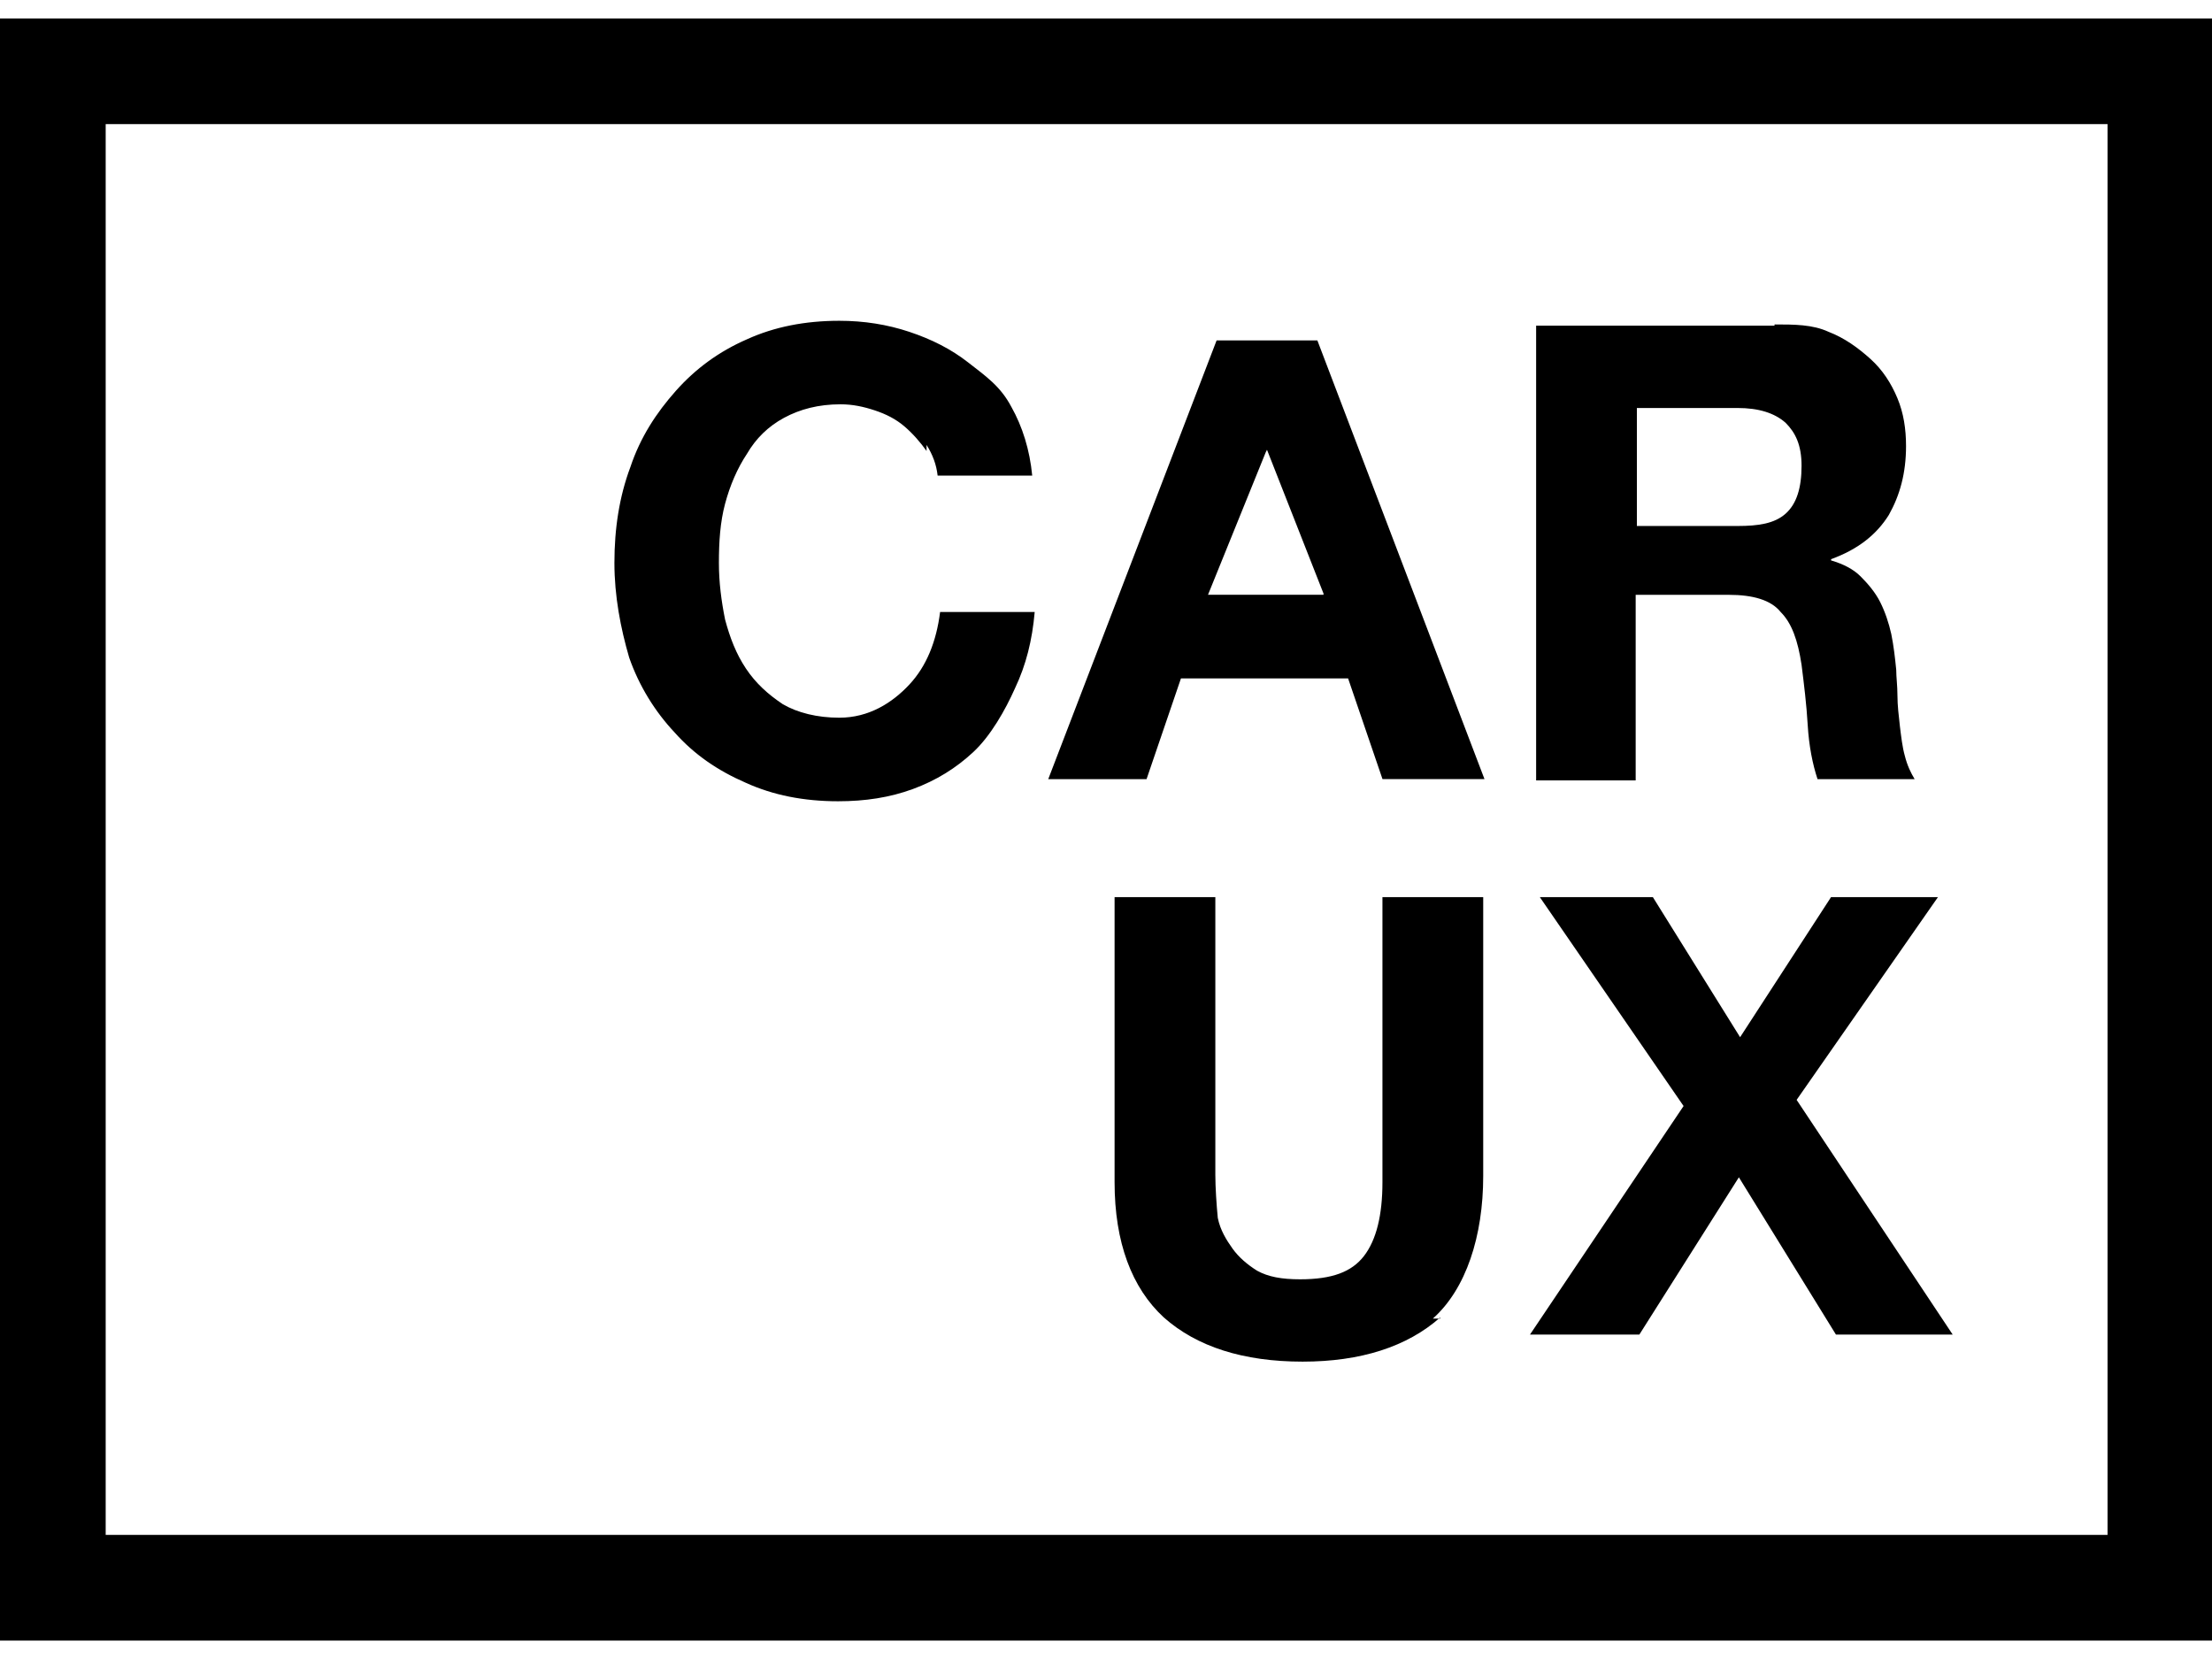
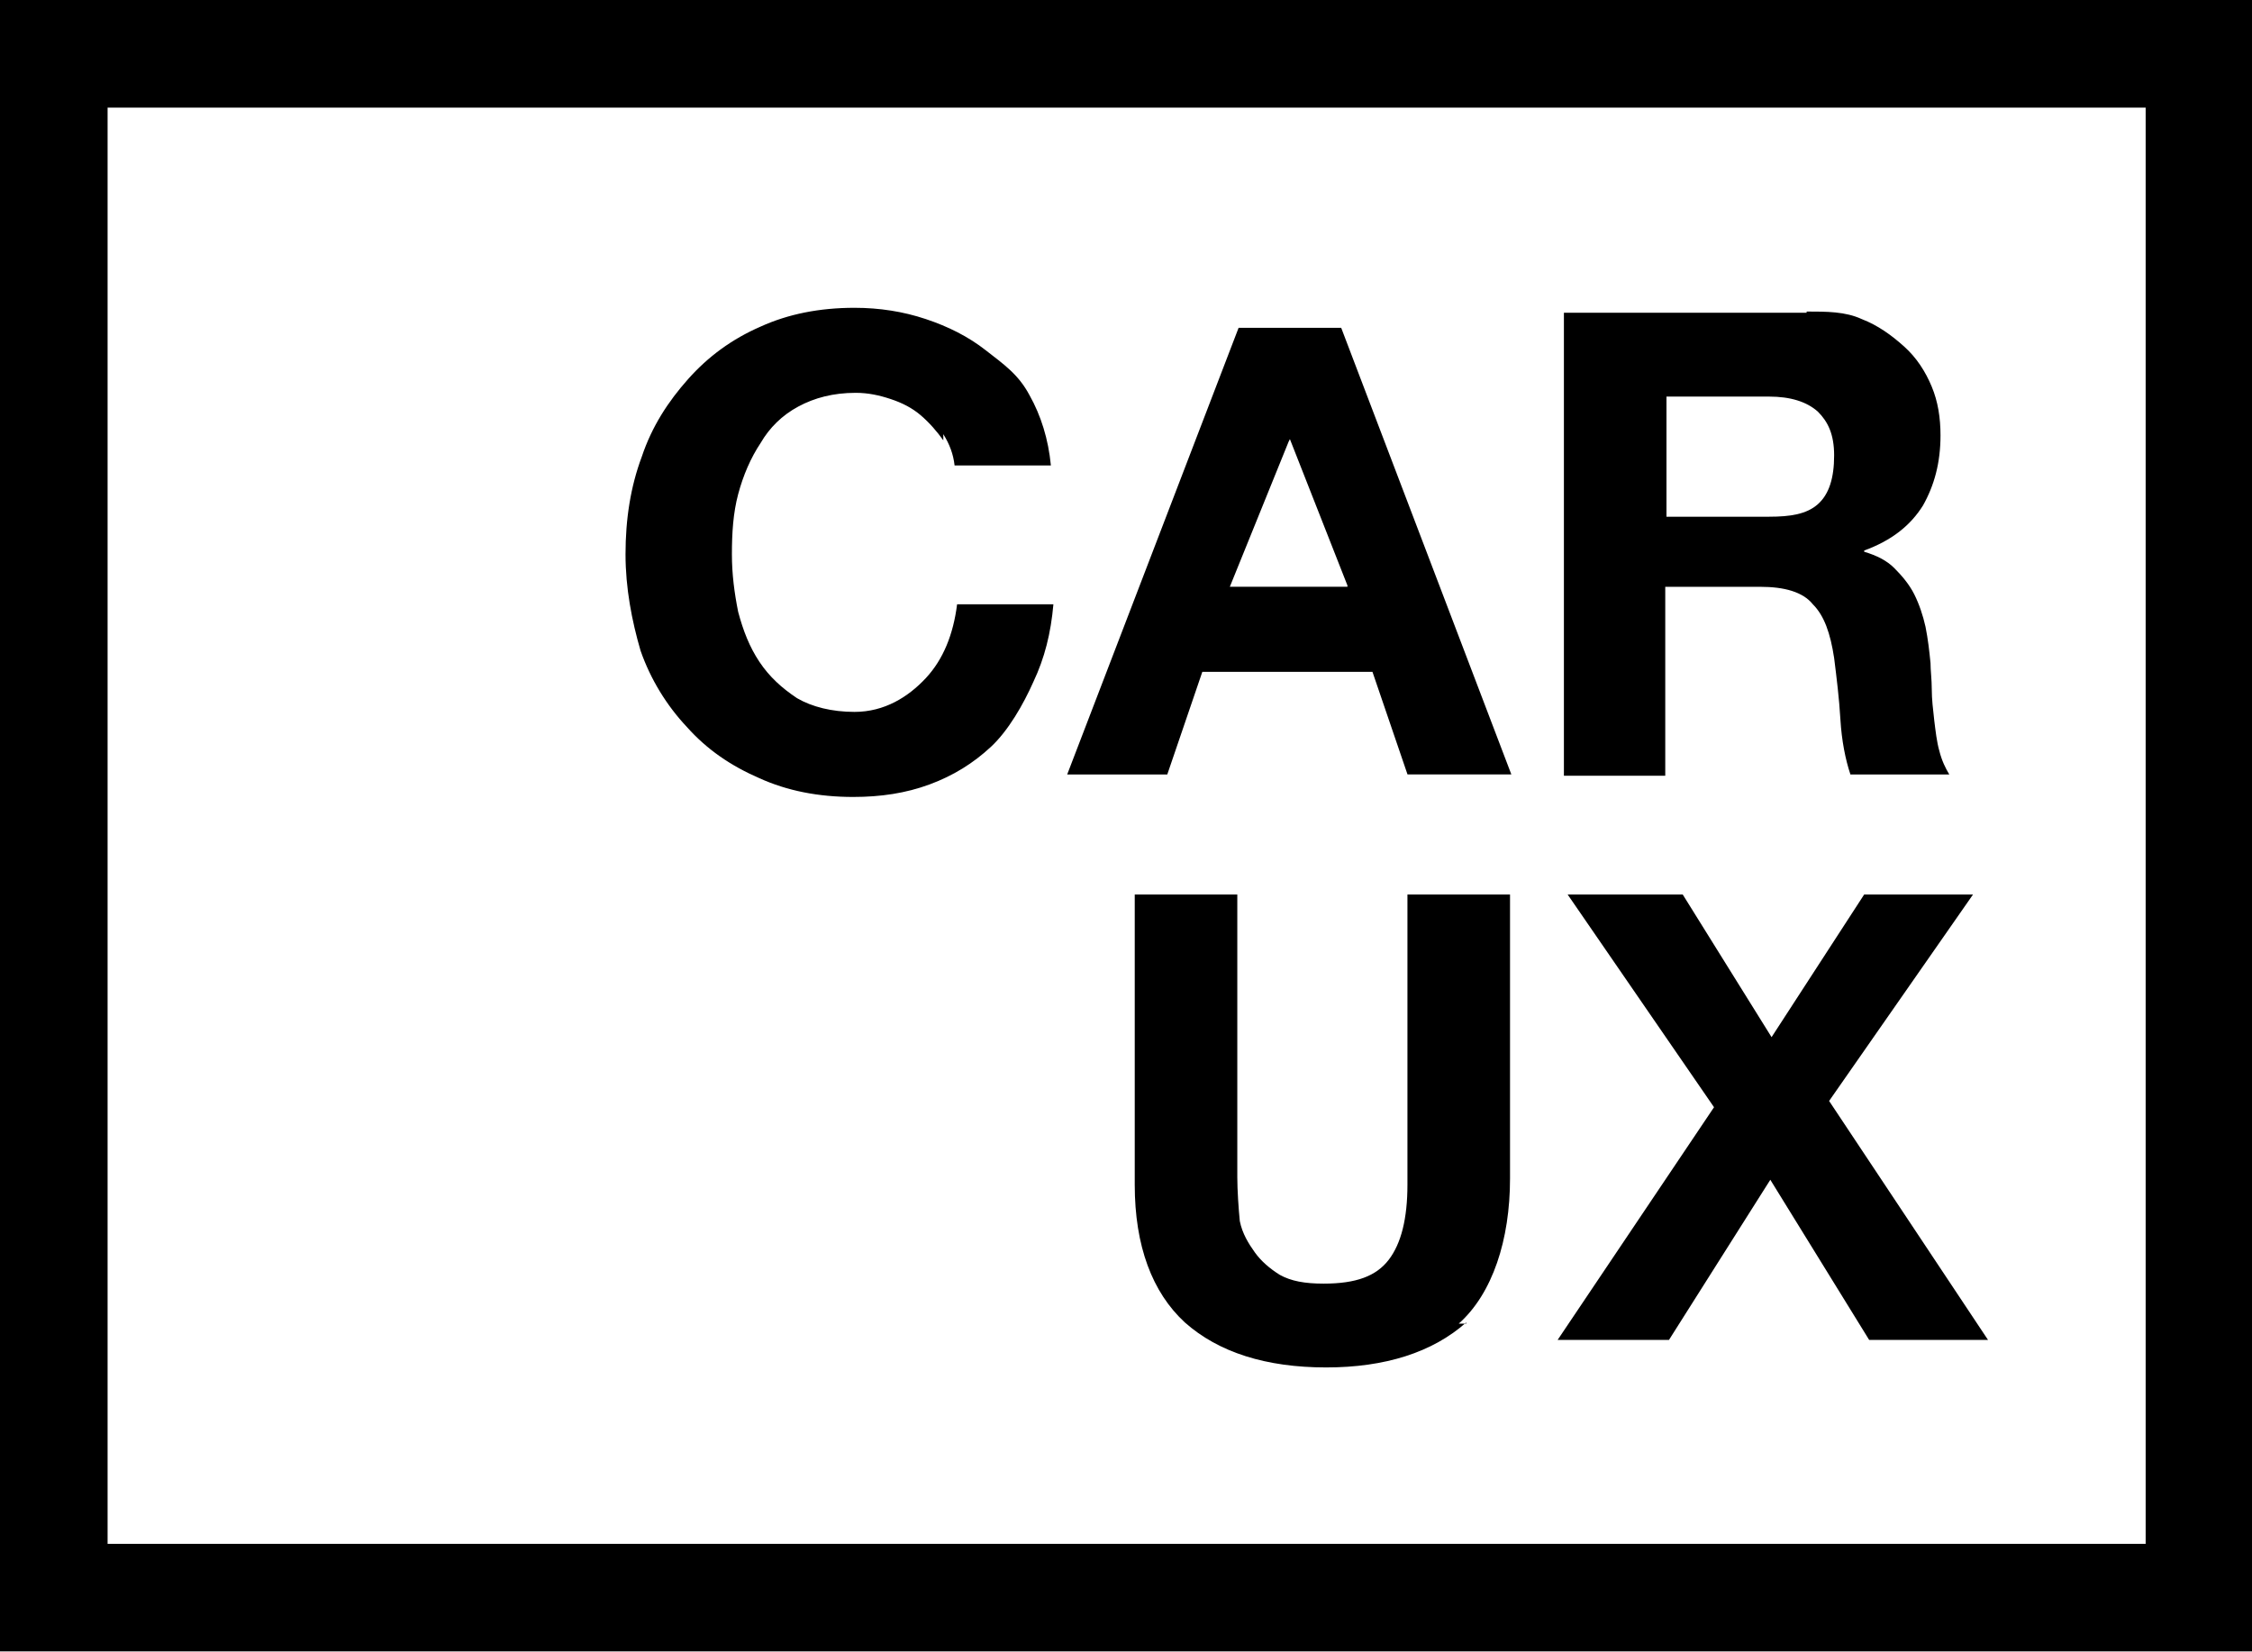
- <svg xmlns="http://www.w3.org/2000/svg" width="40" height="30" viewBox="29.764 153.069 535.752 392.885" enable-background="new 29.764 153.069 535.752 392.885">
-   <path d="M254.185 257.838c-1.488-2.083-3.274-4.167-5.357-5.953-2.084-1.786-4.465-2.977-7.144-3.87s-5.357-1.488-8.334-1.488c-5.357 0-9.822 1.19-13.69 3.274-3.87 2.09-6.847 5.06-8.93 8.64-2.382 3.57-4.168 7.74-5.358 12.204-1.19 4.465-1.488 9.227-1.488 14.287 0 4.76.596 9.227 1.488 13.69 1.19 4.465 2.68 8.334 5.06 11.906 2.382 3.573 5.358 6.25 8.93 8.633 3.572 2.082 8.334 3.273 13.69 3.273 7.145 0 12.8-3.572 16.967-8.037 4.16-4.465 6.54-10.418 7.44-17.562h22.91c-.596 6.847-2.084 12.8-4.763 18.455-2.38 5.356-5.95 11.607-10.12 15.477-4.166 3.87-8.93 6.846-14.584 8.93s-11.607 2.975-18.156 2.975c-8.332 0-15.772-1.486-22.32-4.462-6.846-2.975-12.5-6.844-17.264-12.2-4.764-5.06-8.634-11.31-11.015-18.157-2.08-7.143-3.57-14.88-3.57-22.917 0-8.334 1.19-16.073 3.87-23.217 2.38-7.145 6.25-13.098 11.014-18.456 4.762-5.356 10.417-9.523 17.263-12.5 6.55-2.977 13.99-4.464 22.322-4.464 5.95 0 11.605.892 16.963 2.678 5.356 1.787 10.118 4.168 14.285 7.44s7.74 5.657 10.416 10.717c2.68 4.763 4.467 10.418 5.06 16.67h-22.91c-.297-2.68-1.19-5.06-2.68-7.44v1.485zm96.138 34.526l-13.69-34.824-.3.595-13.988 34.526h27.98v-.29h-.002zm-1.49-61.313l40.48 106.26H364.61l-8.335-24.4h-40.48l-8.333 24.406H283.65l40.777-106.257h24.407zM450.627 276c5.06 0 8.93-.595 11.607-2.976 2.68-2.38 3.87-6.25 3.87-11.61 0-5.06-1.49-8.035-3.87-10.415-2.68-2.38-6.548-3.576-11.607-3.576H426.22V276h24.704-.297zm8.93-48.813c4.762 0 9.227 0 13.096 1.787 3.87 1.488 7.143 3.87 10.12 6.548s5.06 5.953 6.548 9.524c1.49 3.57 2.09 7.44 2.09 11.61 0 6.547-1.49 11.905-4.165 16.667-2.977 4.76-7.44 8.334-13.99 10.715v.298c2.978.893 5.358 2.083 7.145 3.87 1.785 1.786 3.57 3.87 4.762 6.25 1.19 2.38 2.084 5.06 2.68 7.738.595 2.978.893 5.656 1.19 8.633 0 1.786.298 3.87.298 6.25s.297 4.762.595 7.44c.296 2.382.594 5.06 1.19 7.144.594 2.386 1.486 4.17 2.38 5.66H469.98c-1.19-3.572-2.085-8.036-2.383-13.096-.297-5.06-.893-9.82-1.488-14.583-.896-5.953-2.38-10.12-5.06-12.8-2.38-2.976-6.85-4.166-12.5-4.166h-22.62v44.945h-24.11V227.48h58.93-1.19v-.3zm-80.96 240.495c-8.035 7.143-19.346 10.714-33.335 10.714-14.286 0-25.597-3.57-33.633-10.715-7.74-7.142-11.91-18.154-11.91-32.74v-69.05h24.402v67.267c0 2.977.297 7.44.594 10.417.596 2.976 2.084 5.356 3.572 7.44 1.487 2.083 3.57 3.87 5.95 5.357 2.68 1.488 5.953 2.083 10.418 2.083 7.74 0 12.5-1.787 15.477-5.656 2.975-3.87 4.463-9.822 4.463-17.858v-69.054h24.406v67.564c0 14.58-4.167 27.38-12.204 34.523h1.785v-.295zm24.11-101.794h27.383l21.132 33.93 22.025-33.93h25.895l-34.23 49.11 37.802 56.85h-28.276l-23.514-38.1-24.108 38.1h-26.49l37.205-55.36-34.82-50.6zm162.81 180.072H29.763V153.07h535.752v392.884zM55.36 520.36h484.857V178.67H55.36v341.69z" />
+ <svg xmlns="http://www.w3.org/2000/svg" viewBox="29.764 153.069 535.752 392.885" enable-background="new 29.764 153.069 535.752 392.885">
+   <path d="M254.185 257.838c-1.488-2.083-3.274-4.167-5.357-5.953-2.084-1.786-4.465-2.977-7.144-3.87s-5.357-1.488-8.334-1.488c-5.357 0-9.822 1.19-13.69 3.274-3.87 2.09-6.847 5.06-8.93 8.64-2.382 3.57-4.168 7.74-5.358 12.206-1.19 4.465-1.488 9.227-1.488 14.287 0 4.76.596 9.227 1.488 13.69 1.19 4.465 2.68 8.334 5.06 11.906 2.382 3.572 5.358 6.25 8.93 8.632 3.572 2.083 8.334 3.274 13.69 3.274 7.145 0 12.8-3.572 16.967-8.037 4.16-4.466 6.54-10.42 7.44-17.563h22.91c-.598 6.847-2.086 12.8-4.765 18.455-2.38 5.356-5.95 11.607-10.12 15.477-4.166 3.87-8.93 6.845-14.584 8.93s-11.606 2.974-18.155 2.974c-8.332 0-15.772-1.486-22.32-4.462-6.846-2.975-12.5-6.844-17.264-12.2-4.763-5.06-8.633-11.31-11.014-18.157-2.08-7.143-3.57-14.88-3.57-22.917 0-8.334 1.19-16.073 3.87-23.217 2.38-7.145 6.25-13.1 11.014-18.456 4.763-5.356 10.418-9.523 17.264-12.5 6.55-2.977 13.99-4.464 22.322-4.464 5.95 0 11.605.89 16.963 2.677 5.354 1.787 10.116 4.168 14.283 7.44s7.74 5.657 10.416 10.717c2.68 4.763 4.466 10.418 5.06 16.67h-22.91c-.298-2.68-1.19-5.06-2.68-7.44v1.485zm96.138 34.526l-13.69-34.824-.3.595-13.988 34.526h27.98v-.29h-.002zm-1.49-61.313l40.48 106.26H364.61l-8.335-24.4h-40.48l-8.333 24.408H283.65l40.777-106.257h24.407zM450.627 276c5.06 0 8.93-.595 11.607-2.976 2.68-2.38 3.87-6.25 3.87-11.61 0-5.06-1.49-8.035-3.87-10.415-2.68-2.38-6.548-3.578-11.607-3.578H426.22V276h24.704-.297zm8.93-48.813c4.762 0 9.227 0 13.096 1.787 3.87 1.488 7.143 3.87 10.12 6.548s5.06 5.953 6.548 9.524c1.49 3.57 2.09 7.44 2.09 11.61 0 6.547-1.49 11.905-4.163 16.667-2.977 4.76-7.44 8.334-13.99 10.715v.298c2.978.893 5.358 2.083 7.145 3.87 1.786 1.786 3.57 3.87 4.763 6.25 1.19 2.38 2.084 5.06 2.68 7.738.595 2.978.893 5.656 1.19 8.633 0 1.786.298 3.87.298 6.25s.298 4.762.596 7.44c.295 2.382.593 5.06 1.19 7.144.593 2.388 1.485 4.17 2.38 5.66h-23.52c-1.19-3.57-2.085-8.034-2.383-13.094-.297-5.06-.893-9.82-1.488-14.583-.898-5.953-2.38-10.12-5.06-12.8-2.38-2.976-6.85-4.166-12.5-4.166h-22.62v44.945h-24.11V227.48h58.93-1.19v-.3zm-80.96 240.495c-8.035 7.143-19.346 10.714-33.335 10.714-14.286 0-25.597-3.57-33.633-10.715-7.74-7.14-11.91-18.152-11.91-32.74v-69.05h24.4v67.27c0 2.976.297 7.44.594 10.416.596 2.976 2.084 5.356 3.572 7.44 1.487 2.083 3.57 3.87 5.95 5.357 2.68 1.488 5.953 2.083 10.418 2.083 7.74 0 12.5-1.787 15.477-5.656 2.976-3.87 4.464-9.823 4.464-17.86v-69.053H389v67.564c0 14.58-4.166 27.38-12.203 34.525h1.785v-.295zm24.11-101.794h27.383l21.132 33.93 22.025-33.93h25.895l-34.23 49.11 37.802 56.85h-28.276l-23.514-38.1-24.108 38.1h-26.49l37.205-55.36-34.82-50.6zm162.81 180.072H29.763V153.07h535.752v392.884zM55.36 520.36h484.857V178.67H55.36v341.69z" />
</svg>
